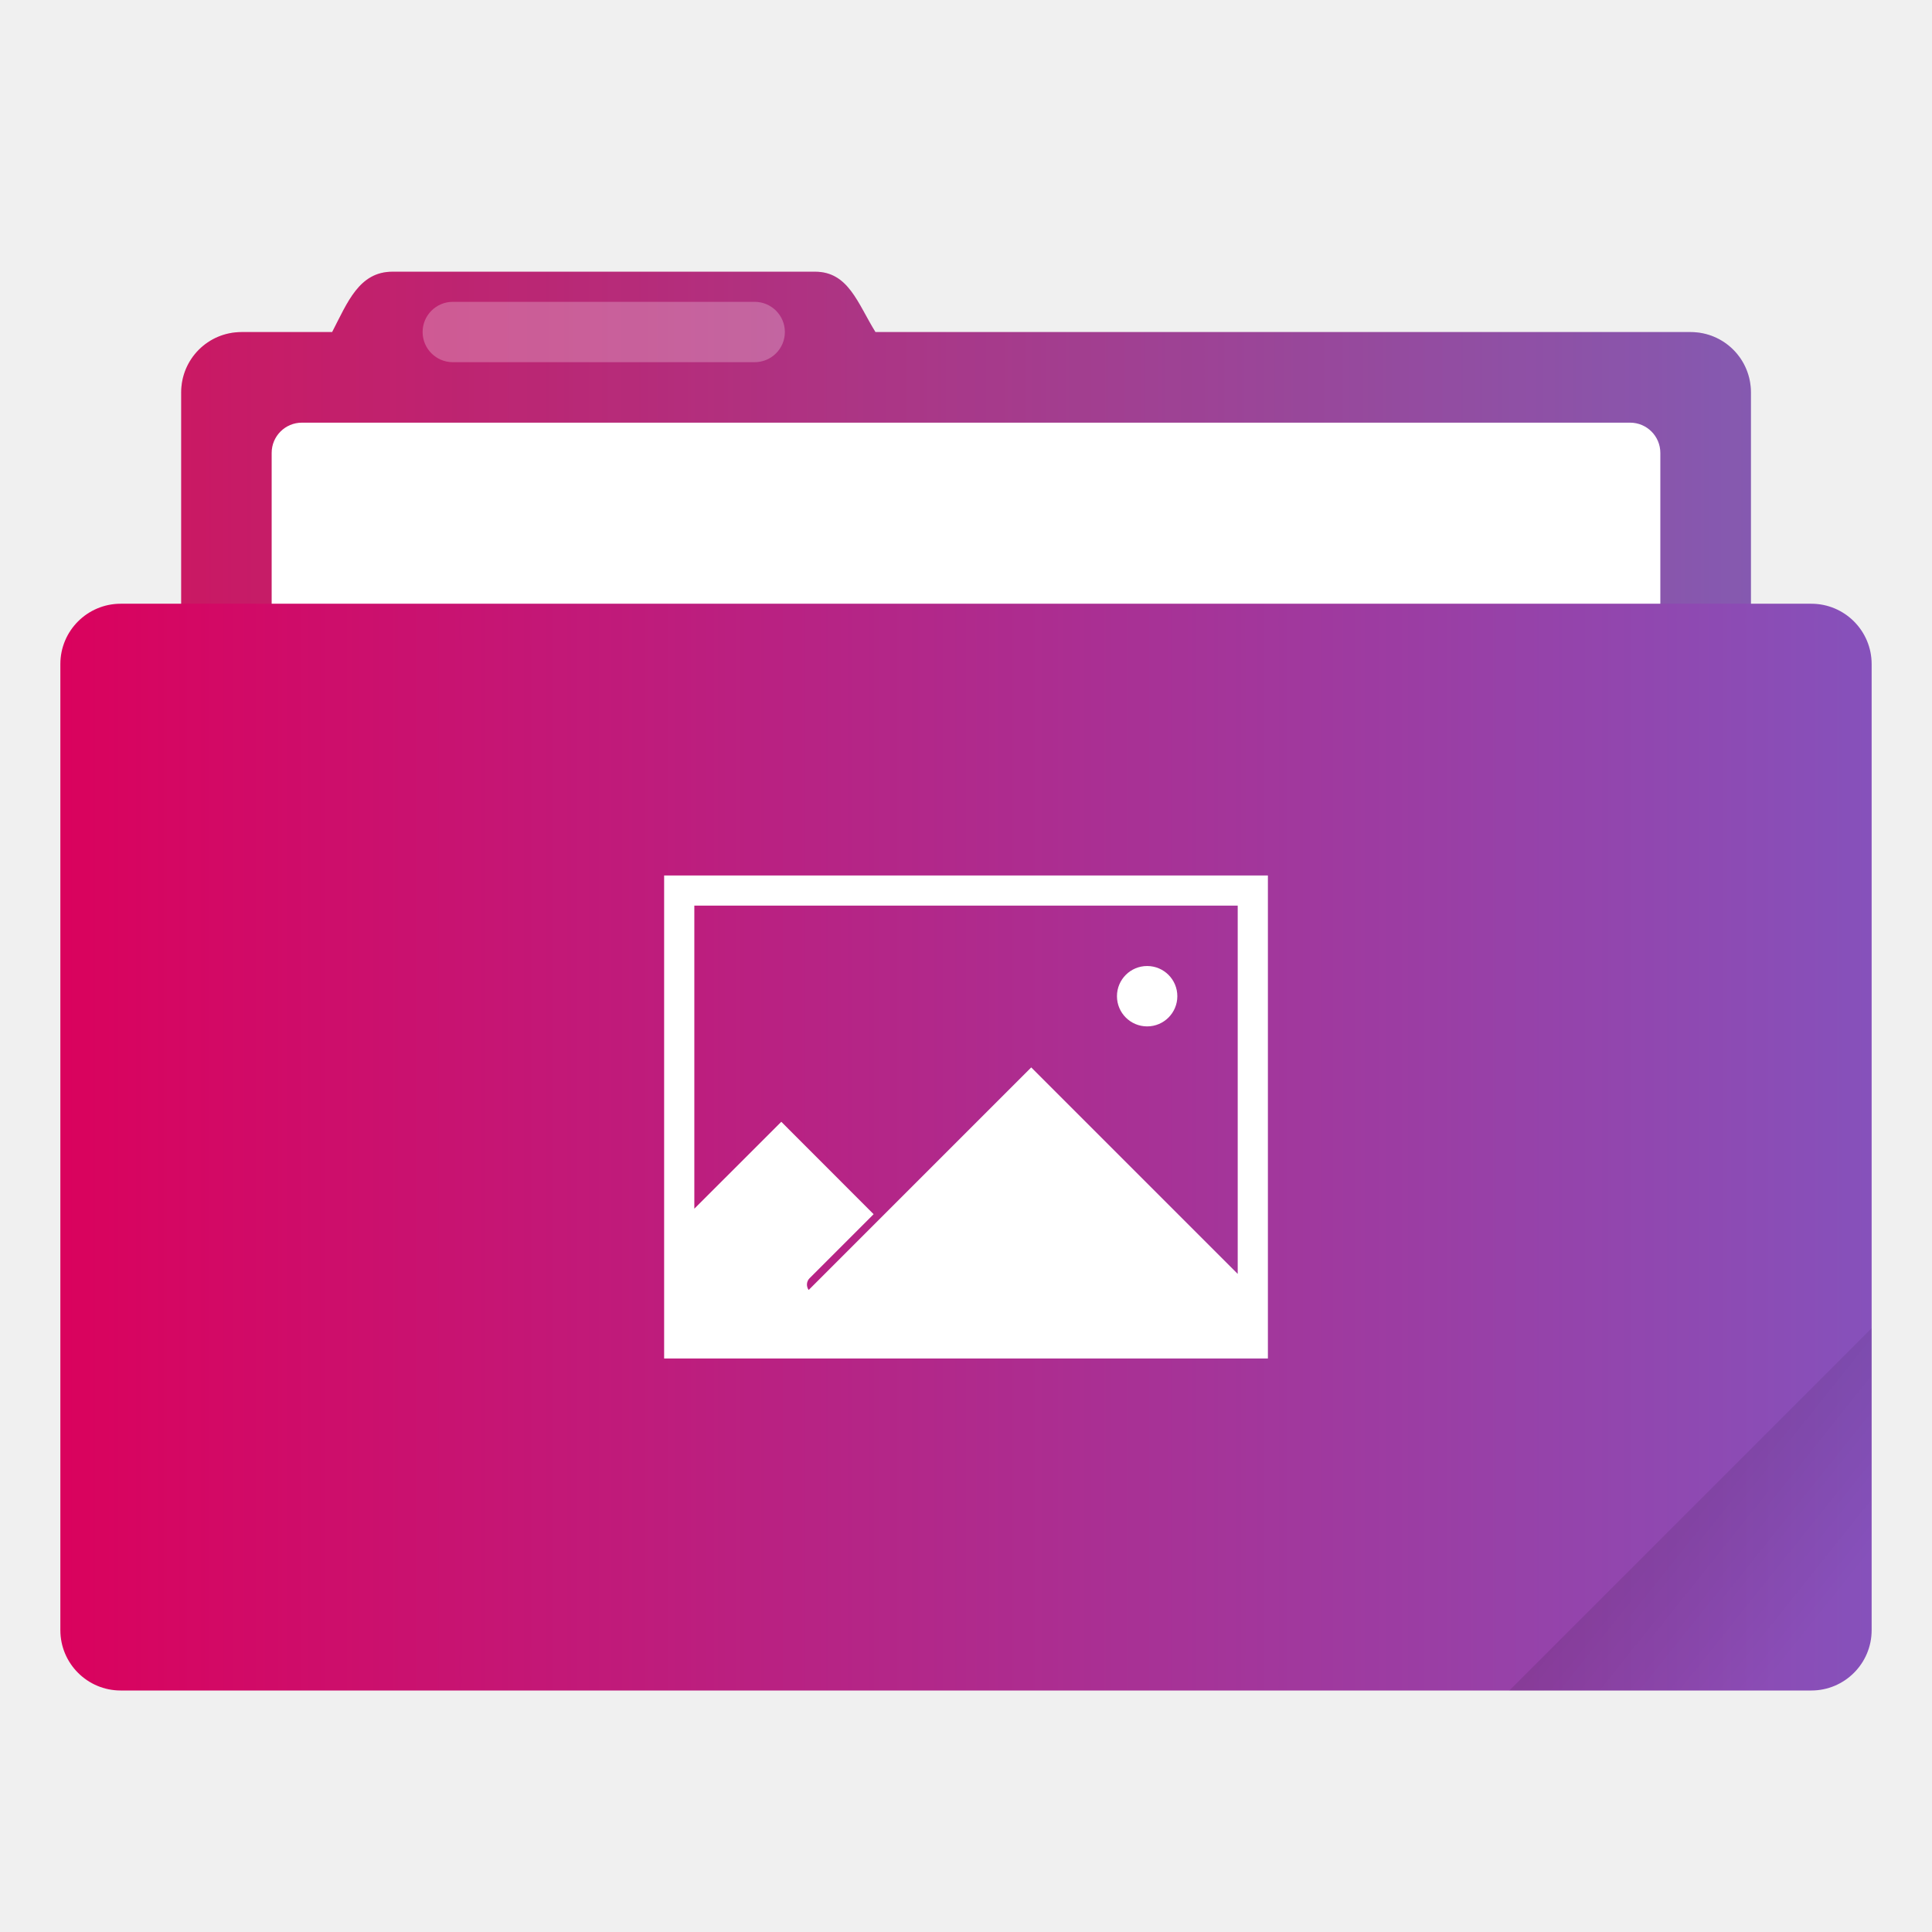
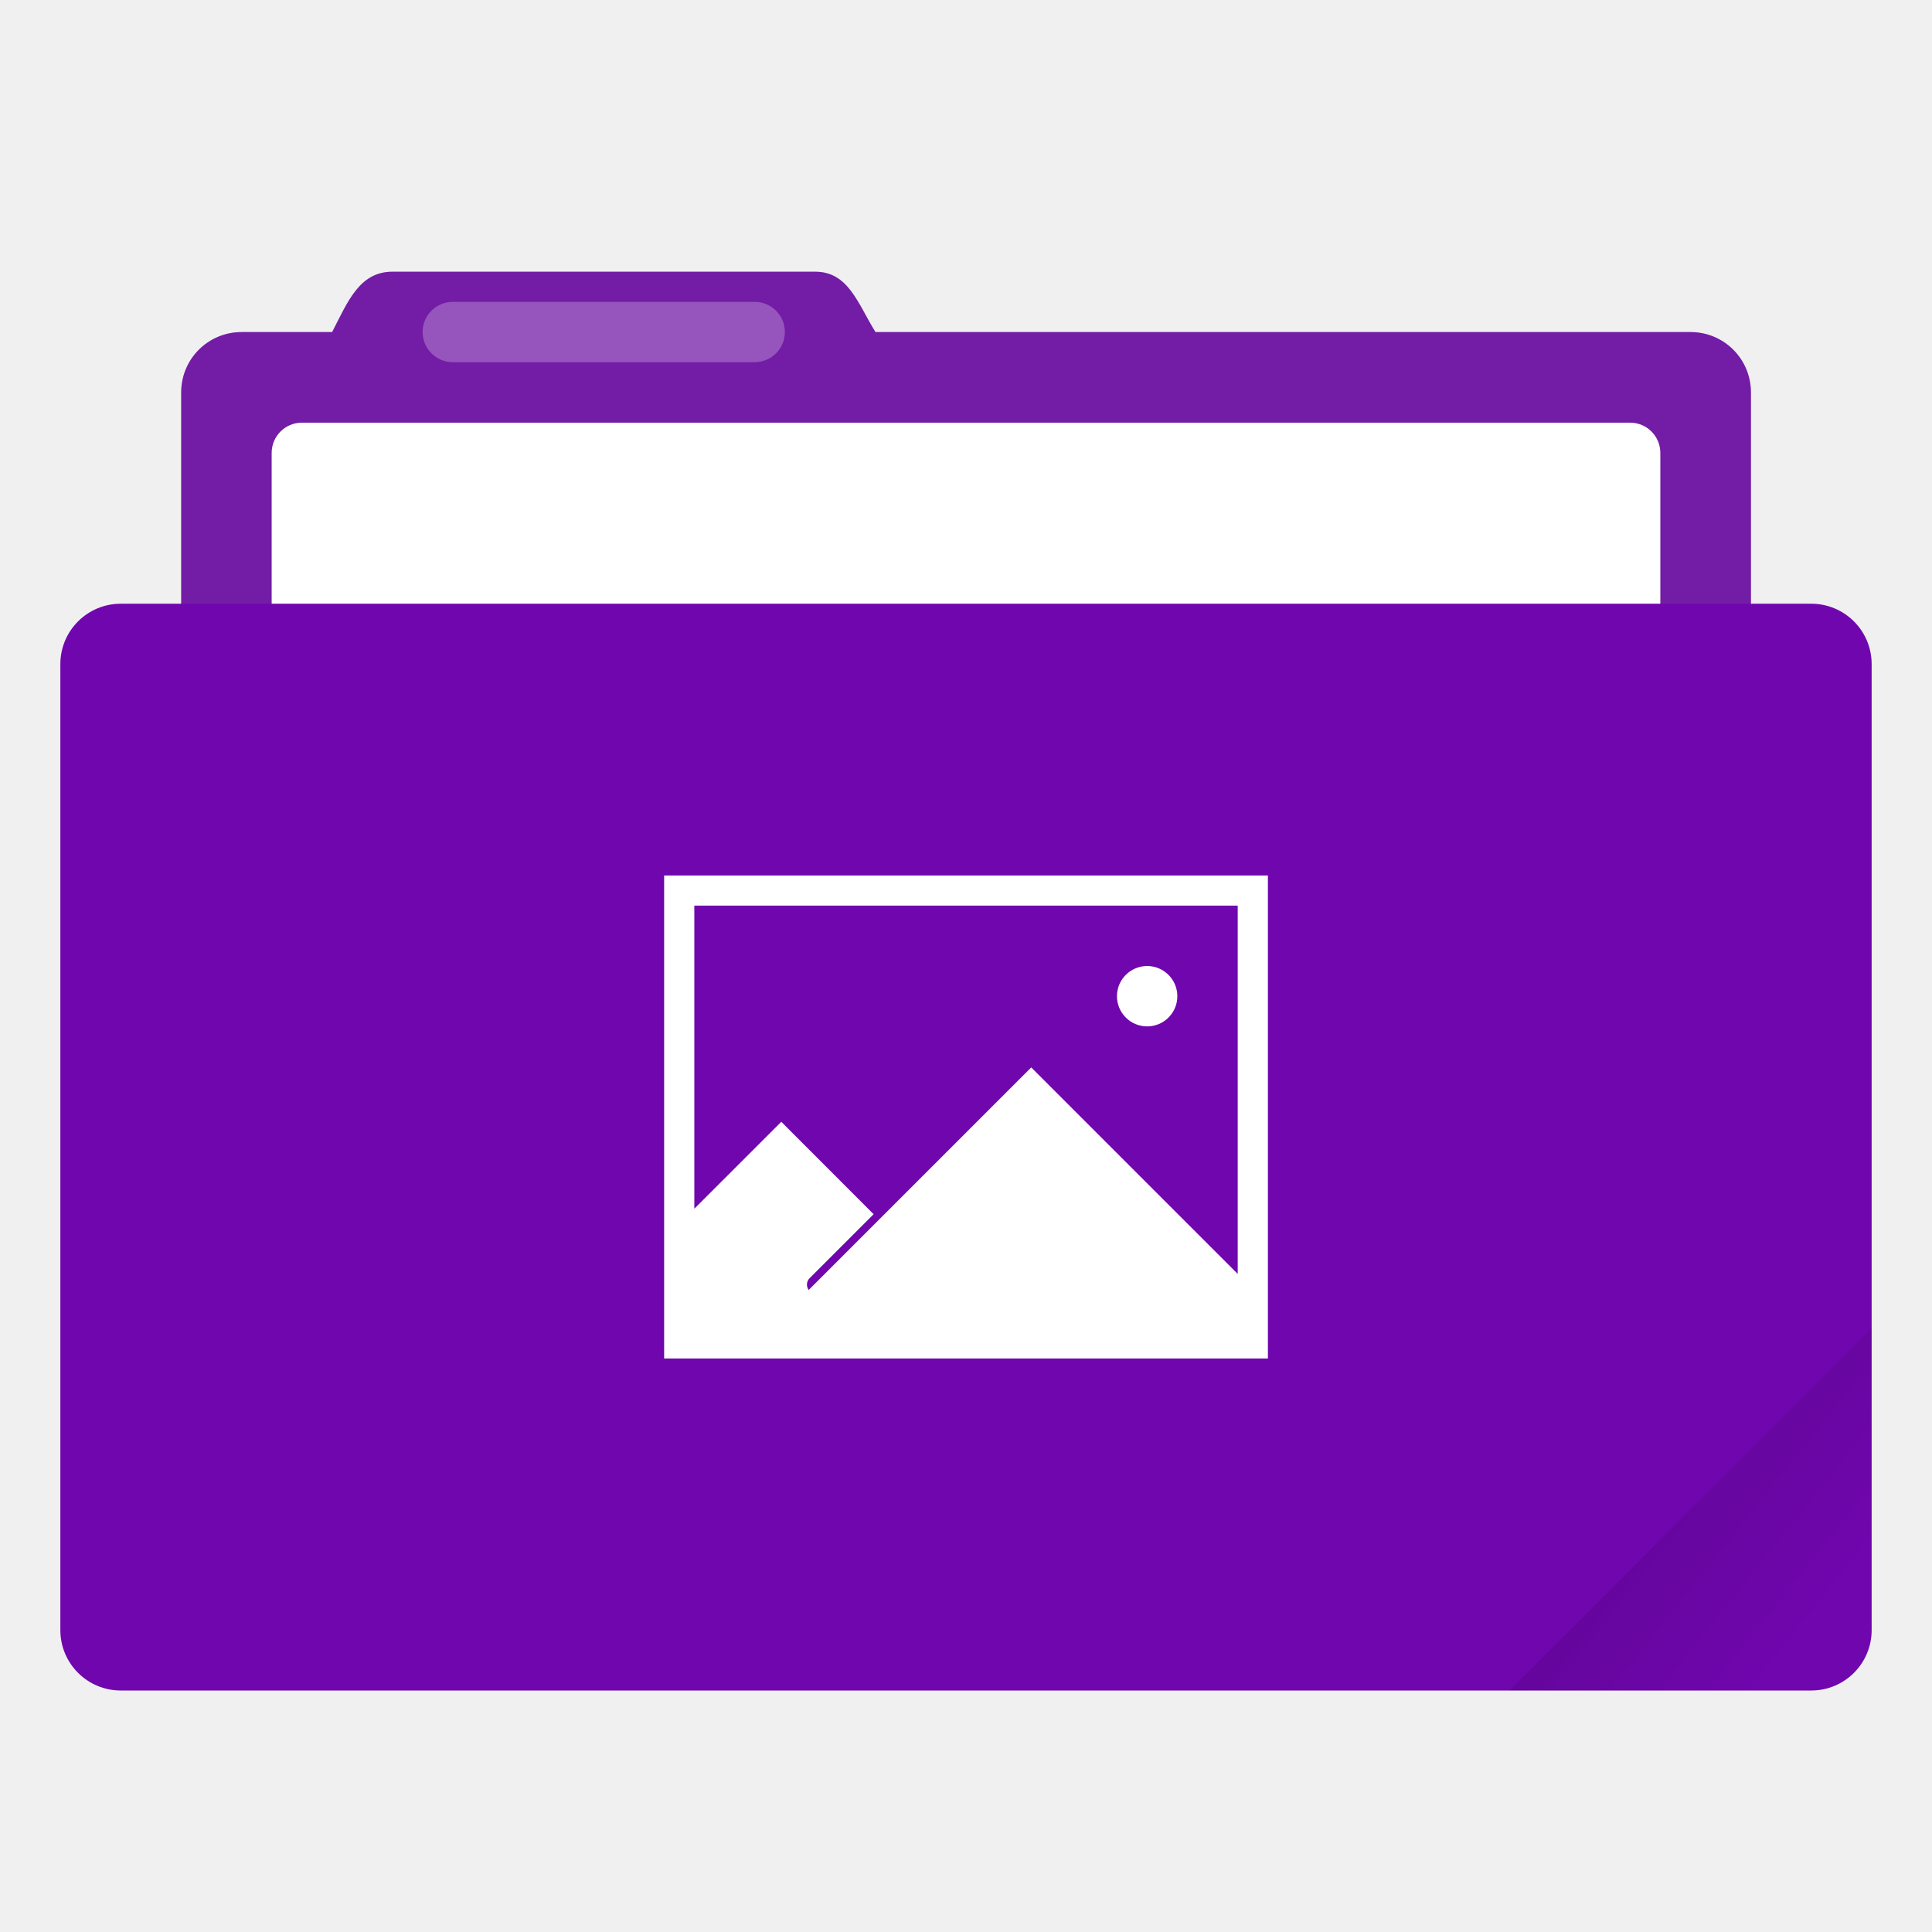
<svg xmlns="http://www.w3.org/2000/svg" xmlns:xlink="http://www.w3.org/1999/xlink" width="64" height="64" viewBox="0 0 16.933 16.933" version="1.1" id="svg8">
  <defs id="defs2">
-     <linearGradient id="linearGradient1">
-       <stop style="stop-color:#da025d;stop-opacity:1;" offset="0" id="stop1" />
-       <stop style="stop-color:#8651bb;stop-opacity:1;" offset="1" id="stop2" />
-     </linearGradient>
    <linearGradient id="linearGradient835">
      <stop style="stop-color:#000000;stop-opacity:1;" offset="0" id="stop831" />
      <stop style="stop-color:#000000;stop-opacity:0;" offset="1" id="stop833" />
    </linearGradient>
    <clipPath clipPathUnits="userSpaceOnUse" id="clipPath827">
      <rect ry="0.529" y="285.358" x="0.529" height="9.525" width="15.875" id="rect829" style="opacity:1;fill:#5677fc;fill-opacity:1;stroke:none;stroke-width:0.251;stroke-miterlimit:4;stroke-dasharray:none;stroke-opacity:0.196;paint-order:markers stroke fill" transform="rotate(45)" />
    </clipPath>
    <linearGradient xlink:href="#linearGradient835" id="linearGradient837" x1="-197.102" y1="217.681" x2="-196.914" y2="219.365" gradientUnits="userSpaceOnUse" />
-     <linearGradient xlink:href="#linearGradient1" id="linearGradient2" x1="0.529" y1="290.121" x2="16.404" y2="290.121" gradientUnits="userSpaceOnUse" />
-     <linearGradient xlink:href="#linearGradient1" id="linearGradient4" x1="1.587" y1="285.887" x2="15.346" y2="285.887" gradientUnits="userSpaceOnUse" />
  </defs>
  <g id="layer1" transform="translate(0,-280.0666)">
-     <path id="rect4538" d="m 3.44,282.448 c -0.293,0 -0.394,0.269 -0.529,0.529 h -0.794 c -0.293,0 -0.529,0.236 -0.529,0.529 v 5.292 c 0,0.293 0.236,0.529 0.529,0.529 H 14.817 c 0.293,0 0.529,-0.236 0.529,-0.529 v -5.292 c 0,-0.293 -0.236,-0.529 -0.529,-0.529 H 7.673 c -0.155,-0.249 -0.236,-0.529 -0.529,-0.529 z" style="opacity:1;fill:url(#linearGradient4);fill-opacity:1;stroke:none;stroke-width:0.265;stroke-miterlimit:4;stroke-dasharray:none;stroke-opacity:0.196;paint-order:markers stroke fill" />
+     <path id="rect4538" d="m 3.44,282.448 c -0.293,0 -0.394,0.269 -0.529,0.529 h -0.794 c -0.293,0 -0.529,0.236 -0.529,0.529 v 5.292 c 0,0.293 0.236,0.529 0.529,0.529 H 14.817 c 0.293,0 0.529,-0.236 0.529,-0.529 v -5.292 c 0,-0.293 -0.236,-0.529 -0.529,-0.529 H 7.673 c -0.155,-0.249 -0.236,-0.529 -0.529,-0.529 z" style="opacity:1;fill:#7006ae;fill-opacity:1;stroke:none;stroke-width:0.265;stroke-miterlimit:4;stroke-dasharray:none;stroke-opacity:0.196;paint-order:markers stroke fill" />
    <path style="opacity:0.18;fill:#808080;fill-opacity:1;stroke:none;stroke-width:0.265;stroke-miterlimit:4;stroke-dasharray:none;stroke-opacity:0.196;paint-order:markers stroke fill" d="m 3.44,282.448 c -0.293,0 -0.394,0.269 -0.529,0.529 h -0.794 c -0.293,0 -0.529,0.236 -0.529,0.529 v 5.292 c 0,0.293 0.236,0.529 0.529,0.529 H 14.817 c 0.293,0 0.529,-0.236 0.529,-0.529 v -5.292 c 0,-0.293 -0.236,-0.529 -0.529,-0.529 H 7.673 C 7.518,282.728 7.437,282.448 7.144,282.448 Z" id="path828" />
    <rect style="opacity:1;fill:#ffffff;fill-opacity:1;stroke:none;stroke-width:0.265;stroke-miterlimit:4;stroke-dasharray:none;stroke-opacity:0.196;paint-order:markers stroke fill" id="rect827" width="12.171" height="5.027" x="2.381" y="283.771" ry="0.265" />
-     <rect style="opacity:1;fill:url(#linearGradient2);fill-opacity:1;stroke:none;stroke-width:0.251;stroke-miterlimit:4;stroke-dasharray:none;stroke-opacity:0.196;paint-order:markers stroke fill" id="rect822" width="15.875" height="9.525" x="0.529" y="285.358" ry="0.529" />
+     <rect style="opacity:1;fill:#7006ae;fill-opacity:1;stroke:none;stroke-width:0.251;stroke-miterlimit:4;stroke-dasharray:none;stroke-opacity:0.196;paint-order:markers stroke fill" id="rect822" width="15.875" height="9.525" x="0.529" y="285.358" ry="0.529" />
    <rect style="opacity:0.25;fill:#ffffff;fill-opacity:1;stroke:none;stroke-width:0.719;stroke-miterlimit:4;stroke-dasharray:none;stroke-opacity:0.039;paint-order:stroke markers fill" id="rect817" width="3.175" height="0.529" x="3.704" y="282.712" ry="0.265" />
    <rect style="opacity:0.1;fill:url(#linearGradient837);fill-opacity:1;stroke:none;stroke-width:0.529;stroke-miterlimit:4;stroke-dasharray:none;stroke-opacity:0.039;paint-order:stroke markers fill" id="rect819" width="5.292" height="4.762" x="-199.587" y="217.868" ry="0.132" transform="rotate(-45)" clip-path="url(#clipPath827)" />
    <path style="opacity:1;fill:#ffffff;fill-opacity:1;stroke:none;stroke-width:0.718;stroke-miterlimit:4;stroke-dasharray:none;stroke-opacity:0.038;paint-order:stroke markers fill" d="M 22 29 L 22 45 L 42 45 L 42 29 L 22 29 z M 23 30 L 41 30 L 41 42.199 L 34.16 35.359 L 26.787 42.732 C 26.704 42.612 26.711 42.449 26.818 42.342 L 28.939 40.221 L 25.881 37.16 L 23 40.039 L 23 30 z M 38 32 A 1 1 0 0 0 37 33 A 1 1 0 0 0 38 34 A 1 1 0 0 0 39 33 A 1 1 0 0 0 38 32 z " transform="matrix(0.2645833,0,0,0.2645833,0,280.0666)" id="rect4613" />
  </g>
</svg>
